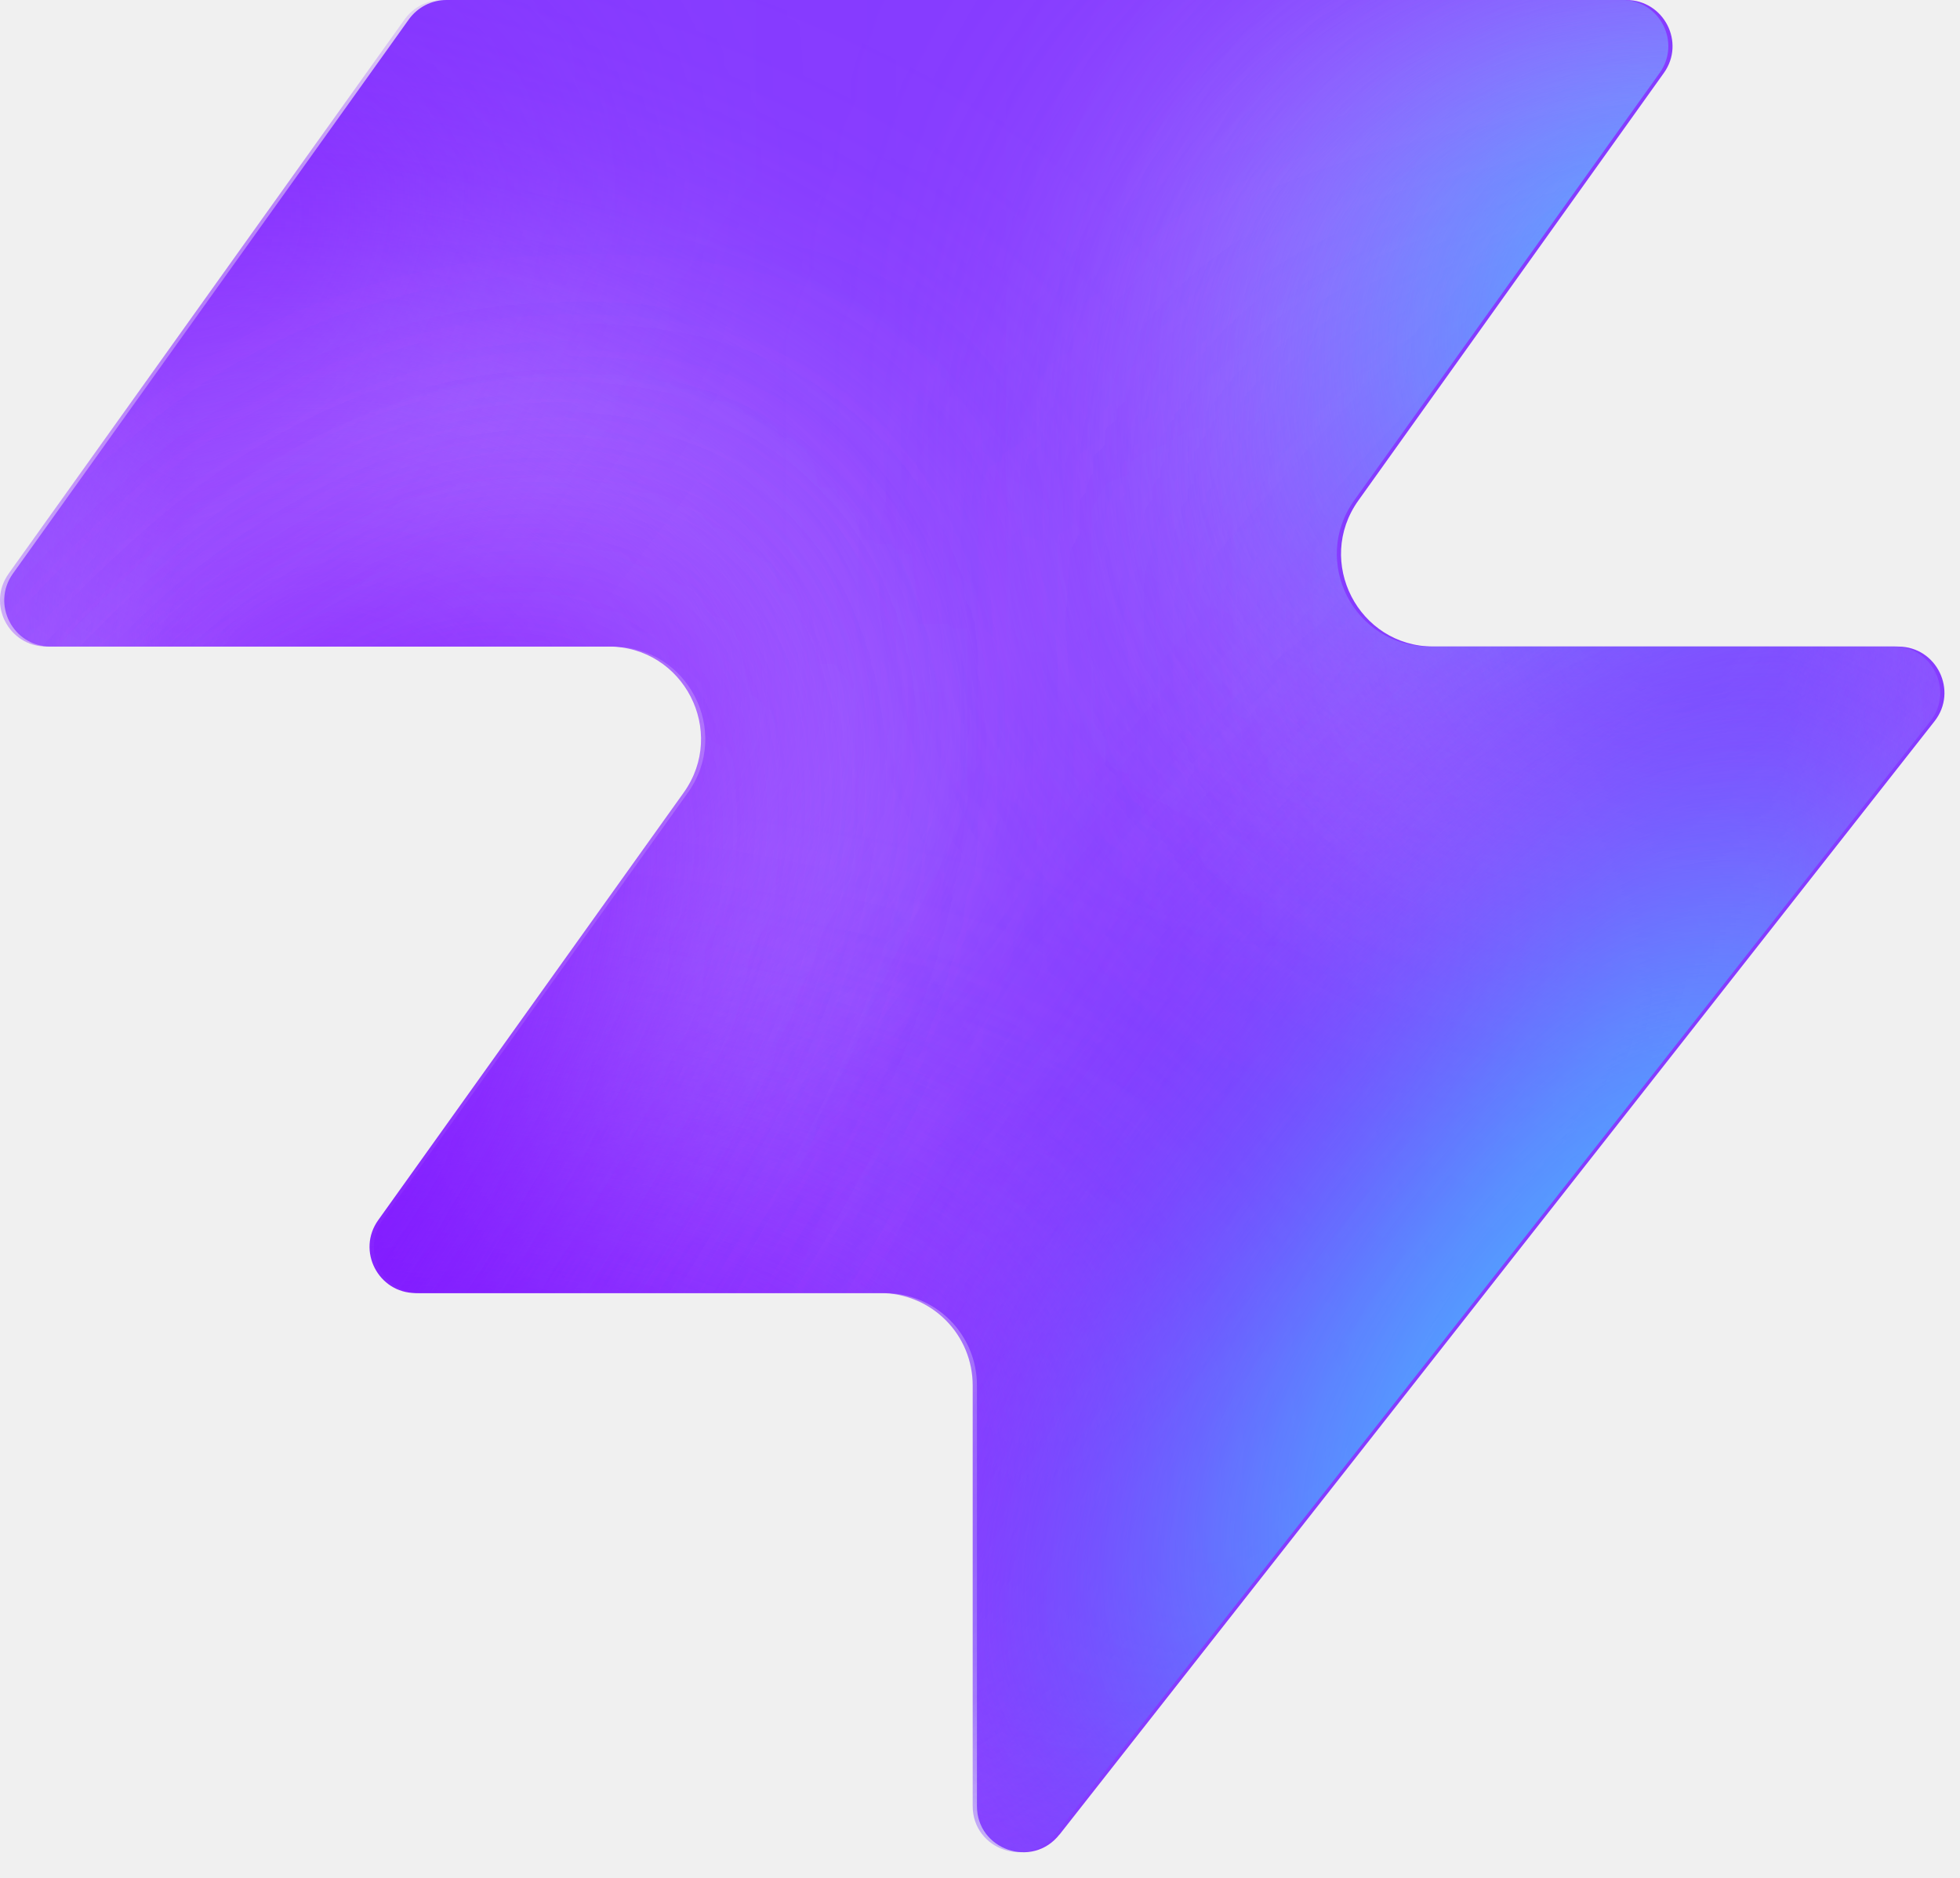
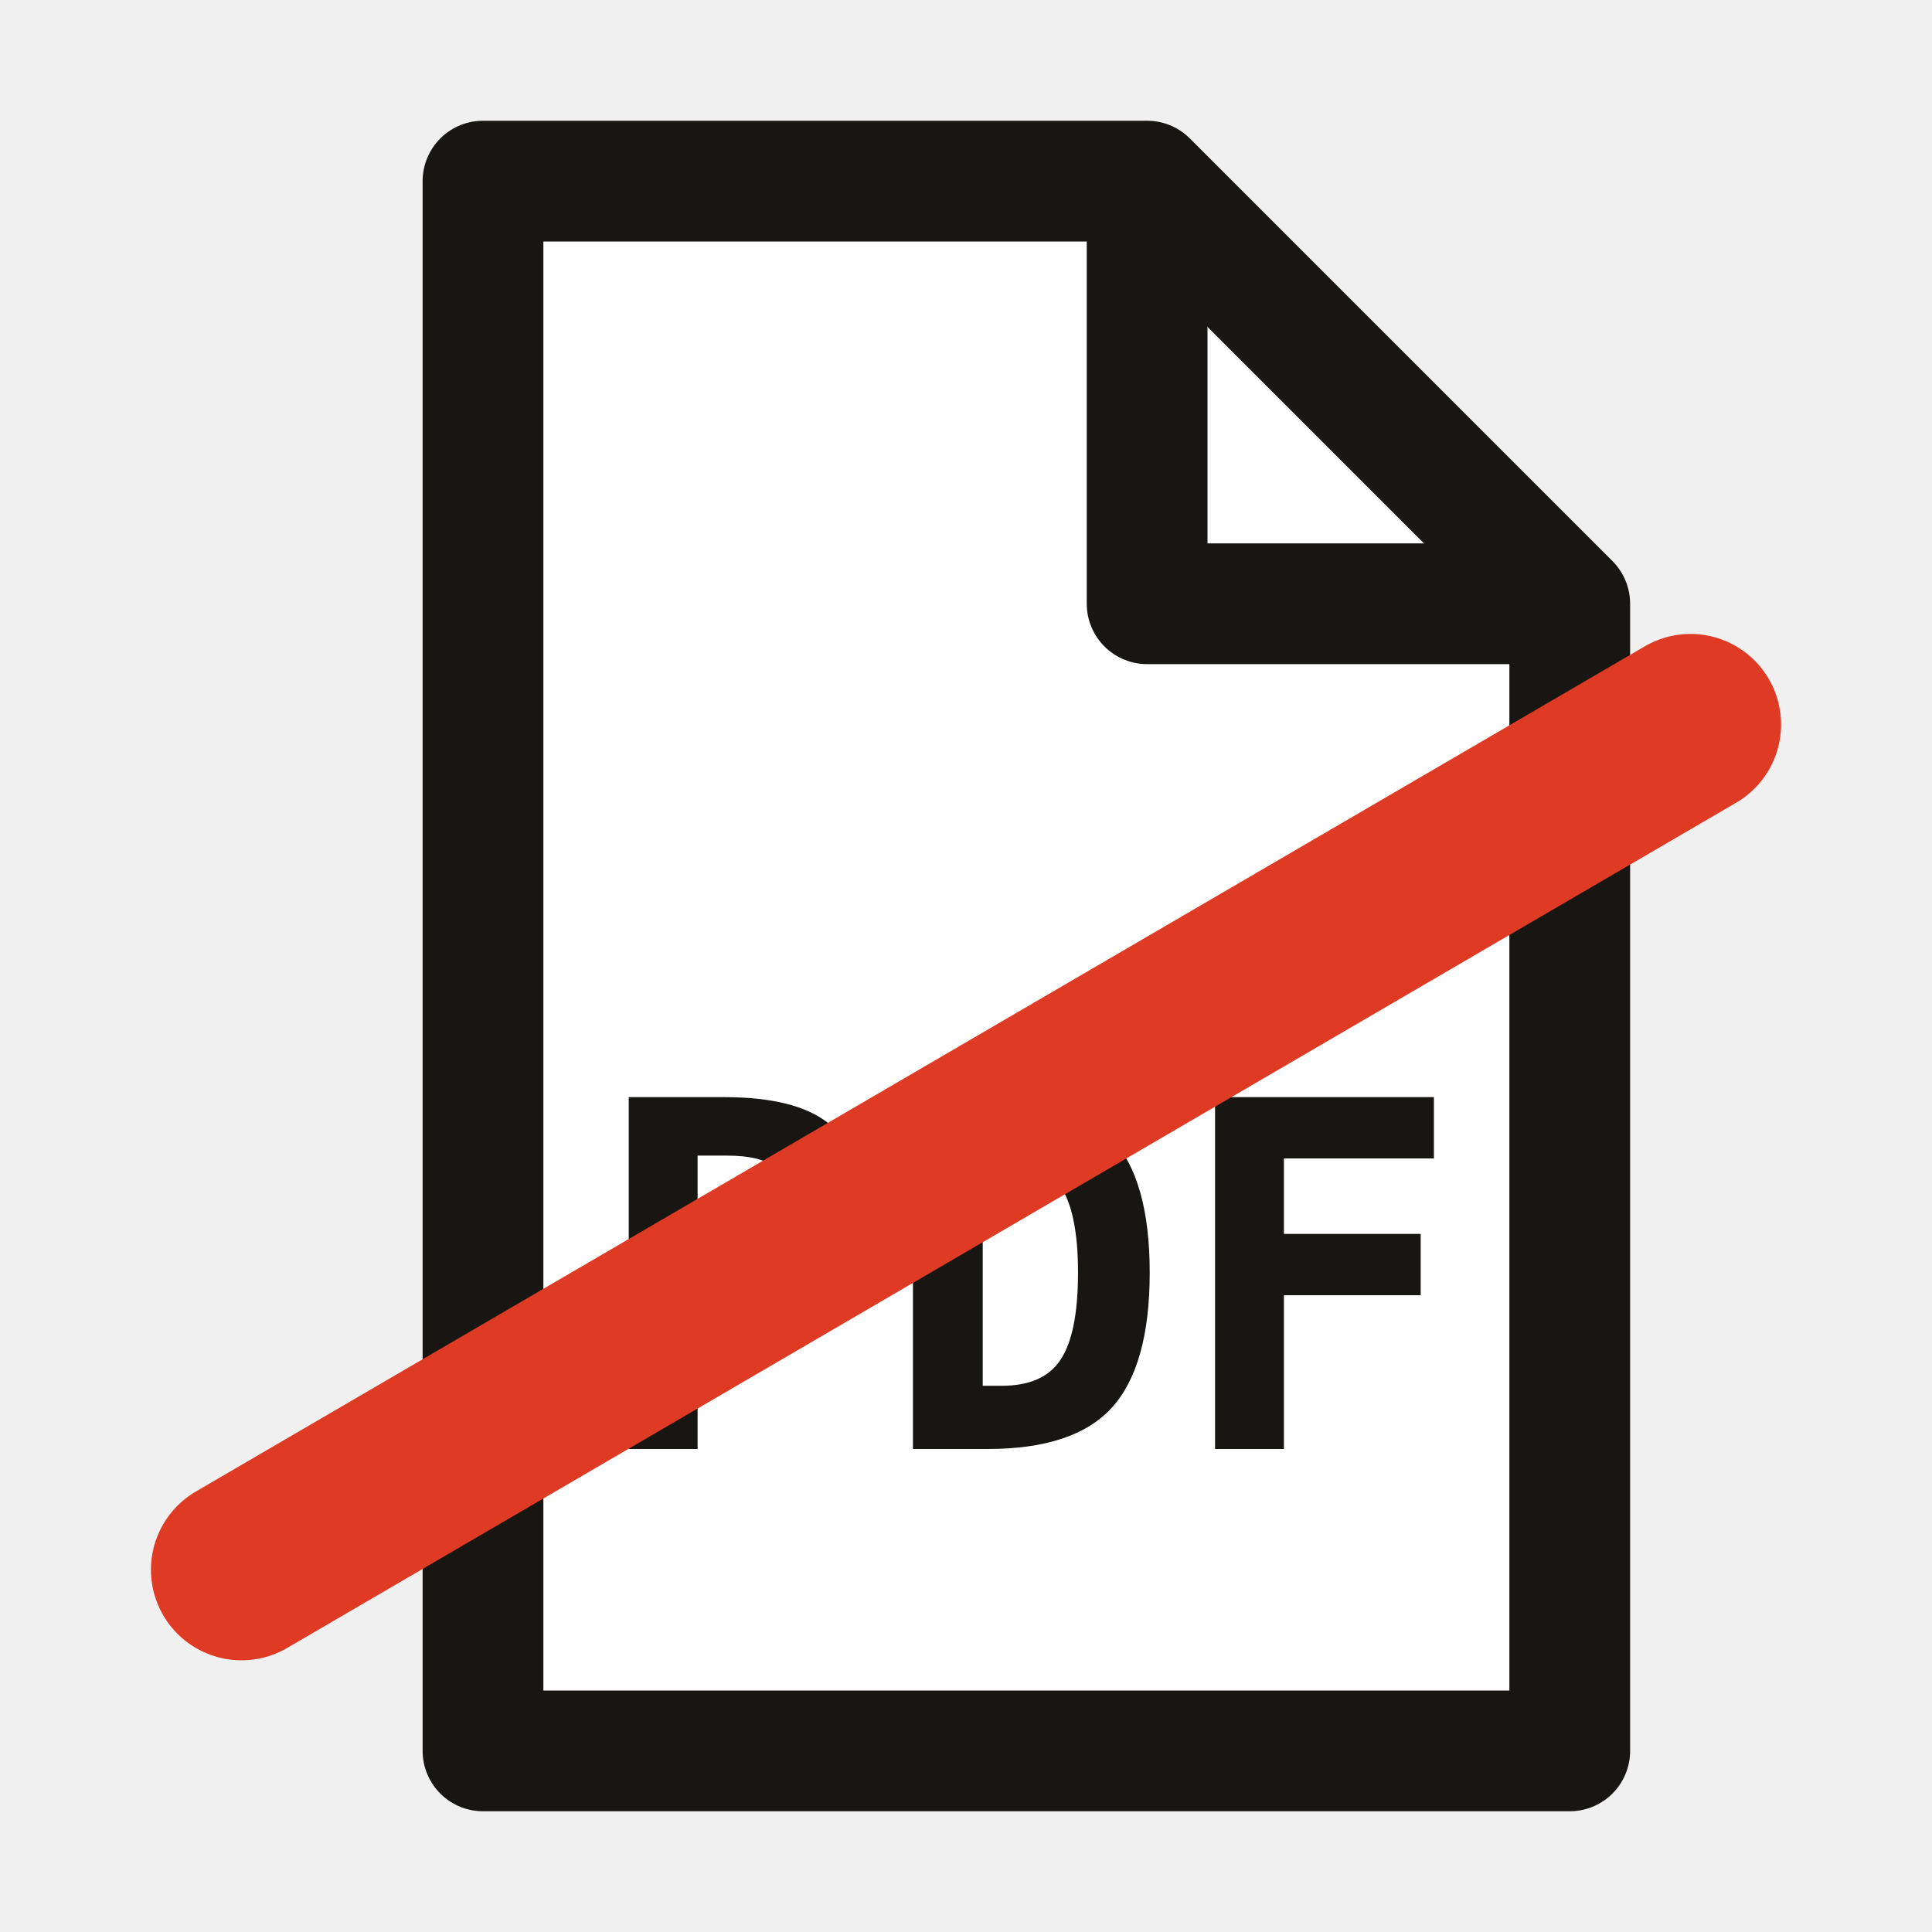
- <svg xmlns="http://www.w3.org/2000/svg" width="48" height="46" fill="none" viewBox="0 0 48 46">
-   <path fill="#863bff" d="M25.946 44.938c-.664.845-2.021.375-2.021-.698V33.937a2.26 2.26 0 0 0-2.262-2.262H10.287c-.92 0-1.456-1.04-.92-1.788l7.48-10.471c1.07-1.497 0-3.578-1.842-3.578H1.237c-.92 0-1.456-1.04-.92-1.788L10.013.474c.214-.297.556-.474.92-.474h28.894c.92 0 1.456 1.04.92 1.788l-7.48 10.471c-1.07 1.498 0 3.579 1.842 3.579h11.377c.943 0 1.473 1.088.89 1.83L25.947 44.94z" style="fill:#863bff;fill:color(display-p3 .525 .23 1);fill-opacity:1" />
-   <mask id="a" width="48" height="46" x="0" y="0" maskUnits="userSpaceOnUse" style="mask-type:alpha">
-     <path fill="#000" d="M25.842 44.938c-.664.844-2.021.375-2.021-.698V33.937a2.26 2.26 0 0 0-2.262-2.262H10.183c-.92 0-1.456-1.04-.92-1.788l7.48-10.471c1.07-1.498 0-3.579-1.842-3.579H1.133c-.92 0-1.456-1.04-.92-1.787L9.91.473c.214-.297.556-.474.92-.474h28.894c.92 0 1.456 1.04.92 1.788l-7.48 10.471c-1.07 1.498 0 3.578 1.842 3.578h11.377c.943 0 1.473 1.088.89 1.832L25.843 44.94z" style="fill:#000;fill-opacity:1" />
-   </mask>
-   <g mask="url(#a)">
-     <g filter="url(#b)">
-       <ellipse cx="5.508" cy="14.704" fill="#ede6ff" rx="5.508" ry="14.704" style="fill:#ede6ff;fill:color(display-p3 .927 .903 1);fill-opacity:1" transform="matrix(.00324 1 1 -.00324 -4.47 31.516)" />
-     </g>
-     <g filter="url(#c)">
-       <ellipse cx="10.399" cy="29.851" fill="#ede6ff" rx="10.399" ry="29.851" style="fill:#ede6ff;fill:color(display-p3 .927 .903 1);fill-opacity:1" transform="matrix(.00324 1 1 -.00324 -39.328 7.883)" />
-     </g>
-     <g filter="url(#d)">
-       <ellipse cx="5.508" cy="30.487" fill="#7e14ff" rx="5.508" ry="30.487" style="fill:#7e14ff;fill:color(display-p3 .492 .077 1);fill-opacity:1" transform="rotate(89.814 -25.913 -14.639)scale(1 -1)" />
-     </g>
-     <g filter="url(#e)">
-       <ellipse cx="5.508" cy="30.599" fill="#7e14ff" rx="5.508" ry="30.599" style="fill:#7e14ff;fill:color(display-p3 .492 .077 1);fill-opacity:1" transform="rotate(89.814 -32.644 -3.334)scale(1 -1)" />
-     </g>
-     <g filter="url(#f)">
-       <ellipse cx="5.508" cy="30.599" fill="#7e14ff" rx="5.508" ry="30.599" style="fill:#7e14ff;fill:color(display-p3 .492 .077 1);fill-opacity:1" transform="matrix(.00324 1 1 -.00324 -34.34 30.47)" />
-     </g>
-     <g filter="url(#g)">
-       <ellipse cx="14.072" cy="22.078" fill="#ede6ff" rx="14.072" ry="22.078" style="fill:#ede6ff;fill:color(display-p3 .927 .903 1);fill-opacity:1" transform="rotate(93.35 24.506 48.493)scale(-1 1)" />
-     </g>
-     <g filter="url(#h)">
-       <ellipse cx="3.47" cy="21.501" fill="#7e14ff" rx="3.47" ry="21.501" style="fill:#7e14ff;fill:color(display-p3 .492 .077 1);fill-opacity:1" transform="rotate(89.009 28.708 47.59)scale(-1 1)" />
-     </g>
-     <g filter="url(#i)">
-       <ellipse cx="3.47" cy="21.501" fill="#7e14ff" rx="3.47" ry="21.501" style="fill:#7e14ff;fill:color(display-p3 .492 .077 1);fill-opacity:1" transform="rotate(89.009 28.708 47.59)scale(-1 1)" />
-     </g>
-     <g filter="url(#j)">
-       <ellipse cx=".387" cy="8.972" fill="#7e14ff" rx="4.407" ry="29.108" style="fill:#7e14ff;fill:color(display-p3 .492 .077 1);fill-opacity:1" transform="rotate(39.51 .387 8.972)" />
-     </g>
-     <g filter="url(#k)">
-       <ellipse cx="47.523" cy="-6.092" fill="#7e14ff" rx="4.407" ry="29.108" style="fill:#7e14ff;fill:color(display-p3 .492 .077 1);fill-opacity:1" transform="rotate(37.892 47.523 -6.092)" />
-     </g>
-     <g filter="url(#l)">
-       <ellipse cx="41.412" cy="6.333" fill="#47bfff" rx="5.971" ry="9.665" style="fill:#47bfff;fill:color(display-p3 .28 .748 1);fill-opacity:1" transform="rotate(37.892 41.412 6.333)" />
-     </g>
-     <g filter="url(#m)">
-       <ellipse cx="-1.879" cy="38.332" fill="#7e14ff" rx="4.407" ry="29.108" style="fill:#7e14ff;fill:color(display-p3 .492 .077 1);fill-opacity:1" transform="rotate(37.892 -1.88 38.332)" />
-     </g>
-     <g filter="url(#n)">
-       <ellipse cx="-1.879" cy="38.332" fill="#7e14ff" rx="4.407" ry="29.108" style="fill:#7e14ff;fill:color(display-p3 .492 .077 1);fill-opacity:1" transform="rotate(37.892 -1.88 38.332)" />
-     </g>
-     <g filter="url(#o)">
-       <ellipse cx="35.651" cy="29.907" fill="#7e14ff" rx="4.407" ry="29.108" style="fill:#7e14ff;fill:color(display-p3 .492 .077 1);fill-opacity:1" transform="rotate(37.892 35.651 29.907)" />
-     </g>
-     <g filter="url(#p)">
-       <ellipse cx="38.418" cy="32.4" fill="#47bfff" rx="5.971" ry="15.297" style="fill:#47bfff;fill:color(display-p3 .28 .748 1);fill-opacity:1" transform="rotate(37.892 38.418 32.4)" />
-     </g>
-   </g>
-   <defs>
-     <filter id="b" width="60.045" height="41.654" x="-19.77" y="16.149" color-interpolation-filters="sRGB" filterUnits="userSpaceOnUse">
-       <feFlood flood-opacity="0" result="BackgroundImageFix" />
-       <feBlend in="SourceGraphic" in2="BackgroundImageFix" result="shape" />
-       <feGaussianBlur result="effect1_foregroundBlur_2002_17158" stdDeviation="7.659" />
-     </filter>
-     <filter id="c" width="90.34" height="51.437" x="-54.613" y="-7.533" color-interpolation-filters="sRGB" filterUnits="userSpaceOnUse">
-       <feFlood flood-opacity="0" result="BackgroundImageFix" />
-       <feBlend in="SourceGraphic" in2="BackgroundImageFix" result="shape" />
-       <feGaussianBlur result="effect1_foregroundBlur_2002_17158" stdDeviation="7.659" />
-     </filter>
-     <filter id="d" width="79.355" height="29.4" x="-49.64" y="2.03" color-interpolation-filters="sRGB" filterUnits="userSpaceOnUse">
-       <feFlood flood-opacity="0" result="BackgroundImageFix" />
-       <feBlend in="SourceGraphic" in2="BackgroundImageFix" result="shape" />
-       <feGaussianBlur result="effect1_foregroundBlur_2002_17158" stdDeviation="4.596" />
-     </filter>
-     <filter id="e" width="79.579" height="29.4" x="-45.045" y="20.029" color-interpolation-filters="sRGB" filterUnits="userSpaceOnUse">
-       <feFlood flood-opacity="0" result="BackgroundImageFix" />
-       <feBlend in="SourceGraphic" in2="BackgroundImageFix" result="shape" />
-       <feGaussianBlur result="effect1_foregroundBlur_2002_17158" stdDeviation="4.596" />
-     </filter>
-     <filter id="f" width="79.579" height="29.4" x="-43.513" y="21.178" color-interpolation-filters="sRGB" filterUnits="userSpaceOnUse">
-       <feFlood flood-opacity="0" result="BackgroundImageFix" />
-       <feBlend in="SourceGraphic" in2="BackgroundImageFix" result="shape" />
-       <feGaussianBlur result="effect1_foregroundBlur_2002_17158" stdDeviation="4.596" />
-     </filter>
-     <filter id="g" width="74.749" height="58.852" x="15.756" y="-17.901" color-interpolation-filters="sRGB" filterUnits="userSpaceOnUse">
-       <feFlood flood-opacity="0" result="BackgroundImageFix" />
-       <feBlend in="SourceGraphic" in2="BackgroundImageFix" result="shape" />
-       <feGaussianBlur result="effect1_foregroundBlur_2002_17158" stdDeviation="7.659" />
-     </filter>
-     <filter id="h" width="61.377" height="25.362" x="23.548" y="2.284" color-interpolation-filters="sRGB" filterUnits="userSpaceOnUse">
-       <feFlood flood-opacity="0" result="BackgroundImageFix" />
-       <feBlend in="SourceGraphic" in2="BackgroundImageFix" result="shape" />
-       <feGaussianBlur result="effect1_foregroundBlur_2002_17158" stdDeviation="4.596" />
-     </filter>
-     <filter id="i" width="61.377" height="25.362" x="23.548" y="2.284" color-interpolation-filters="sRGB" filterUnits="userSpaceOnUse">
-       <feFlood flood-opacity="0" result="BackgroundImageFix" />
-       <feBlend in="SourceGraphic" in2="BackgroundImageFix" result="shape" />
-       <feGaussianBlur result="effect1_foregroundBlur_2002_17158" stdDeviation="4.596" />
-     </filter>
-     <filter id="j" width="56.045" height="63.649" x="-27.636" y="-22.853" color-interpolation-filters="sRGB" filterUnits="userSpaceOnUse">
-       <feFlood flood-opacity="0" result="BackgroundImageFix" />
-       <feBlend in="SourceGraphic" in2="BackgroundImageFix" result="shape" />
-       <feGaussianBlur result="effect1_foregroundBlur_2002_17158" stdDeviation="4.596" />
-     </filter>
-     <filter id="k" width="54.814" height="64.646" x="20.116" y="-38.415" color-interpolation-filters="sRGB" filterUnits="userSpaceOnUse">
-       <feFlood flood-opacity="0" result="BackgroundImageFix" />
-       <feBlend in="SourceGraphic" in2="BackgroundImageFix" result="shape" />
-       <feGaussianBlur result="effect1_foregroundBlur_2002_17158" stdDeviation="4.596" />
-     </filter>
-     <filter id="l" width="33.541" height="35.313" x="24.641" y="-11.323" color-interpolation-filters="sRGB" filterUnits="userSpaceOnUse">
-       <feFlood flood-opacity="0" result="BackgroundImageFix" />
-       <feBlend in="SourceGraphic" in2="BackgroundImageFix" result="shape" />
-       <feGaussianBlur result="effect1_foregroundBlur_2002_17158" stdDeviation="4.596" />
-     </filter>
-     <filter id="m" width="54.814" height="64.646" x="-29.286" y="6.009" color-interpolation-filters="sRGB" filterUnits="userSpaceOnUse">
-       <feFlood flood-opacity="0" result="BackgroundImageFix" />
-       <feBlend in="SourceGraphic" in2="BackgroundImageFix" result="shape" />
-       <feGaussianBlur result="effect1_foregroundBlur_2002_17158" stdDeviation="4.596" />
-     </filter>
-     <filter id="n" width="54.814" height="64.646" x="-29.286" y="6.009" color-interpolation-filters="sRGB" filterUnits="userSpaceOnUse">
-       <feFlood flood-opacity="0" result="BackgroundImageFix" />
-       <feBlend in="SourceGraphic" in2="BackgroundImageFix" result="shape" />
-       <feGaussianBlur result="effect1_foregroundBlur_2002_17158" stdDeviation="4.596" />
-     </filter>
-     <filter id="o" width="54.814" height="64.646" x="8.244" y="-2.416" color-interpolation-filters="sRGB" filterUnits="userSpaceOnUse">
-       <feFlood flood-opacity="0" result="BackgroundImageFix" />
-       <feBlend in="SourceGraphic" in2="BackgroundImageFix" result="shape" />
-       <feGaussianBlur result="effect1_foregroundBlur_2002_17158" stdDeviation="4.596" />
-     </filter>
-     <filter id="p" width="39.409" height="43.623" x="18.713" y="10.588" color-interpolation-filters="sRGB" filterUnits="userSpaceOnUse">
-       <feFlood flood-opacity="0" result="BackgroundImageFix" />
-       <feBlend in="SourceGraphic" in2="BackgroundImageFix" result="shape" />
-       <feGaussianBlur result="effect1_foregroundBlur_2002_17158" stdDeviation="4.596" />
-     </filter>
-   </defs>
+ <svg xmlns="http://www.w3.org/2000/svg" viewBox="0 0 32 32">
+   <path d="M8 3h11l7 7v19H8z" fill="#fff" stroke="#171612" stroke-width="2" stroke-linejoin="round" />
+   <path d="M19 3v7h7" fill="none" stroke="#171612" stroke-width="2" stroke-linejoin="round" />
+   <text x="17" y="24" text-anchor="middle" font-family="IBM Plex Mono, monospace" font-size="8" font-weight="600" fill="#171612">PDF</text>
+   <path d="M4 26 28 12" stroke="#de3a24" stroke-width="3" stroke-linecap="round" />
</svg>
